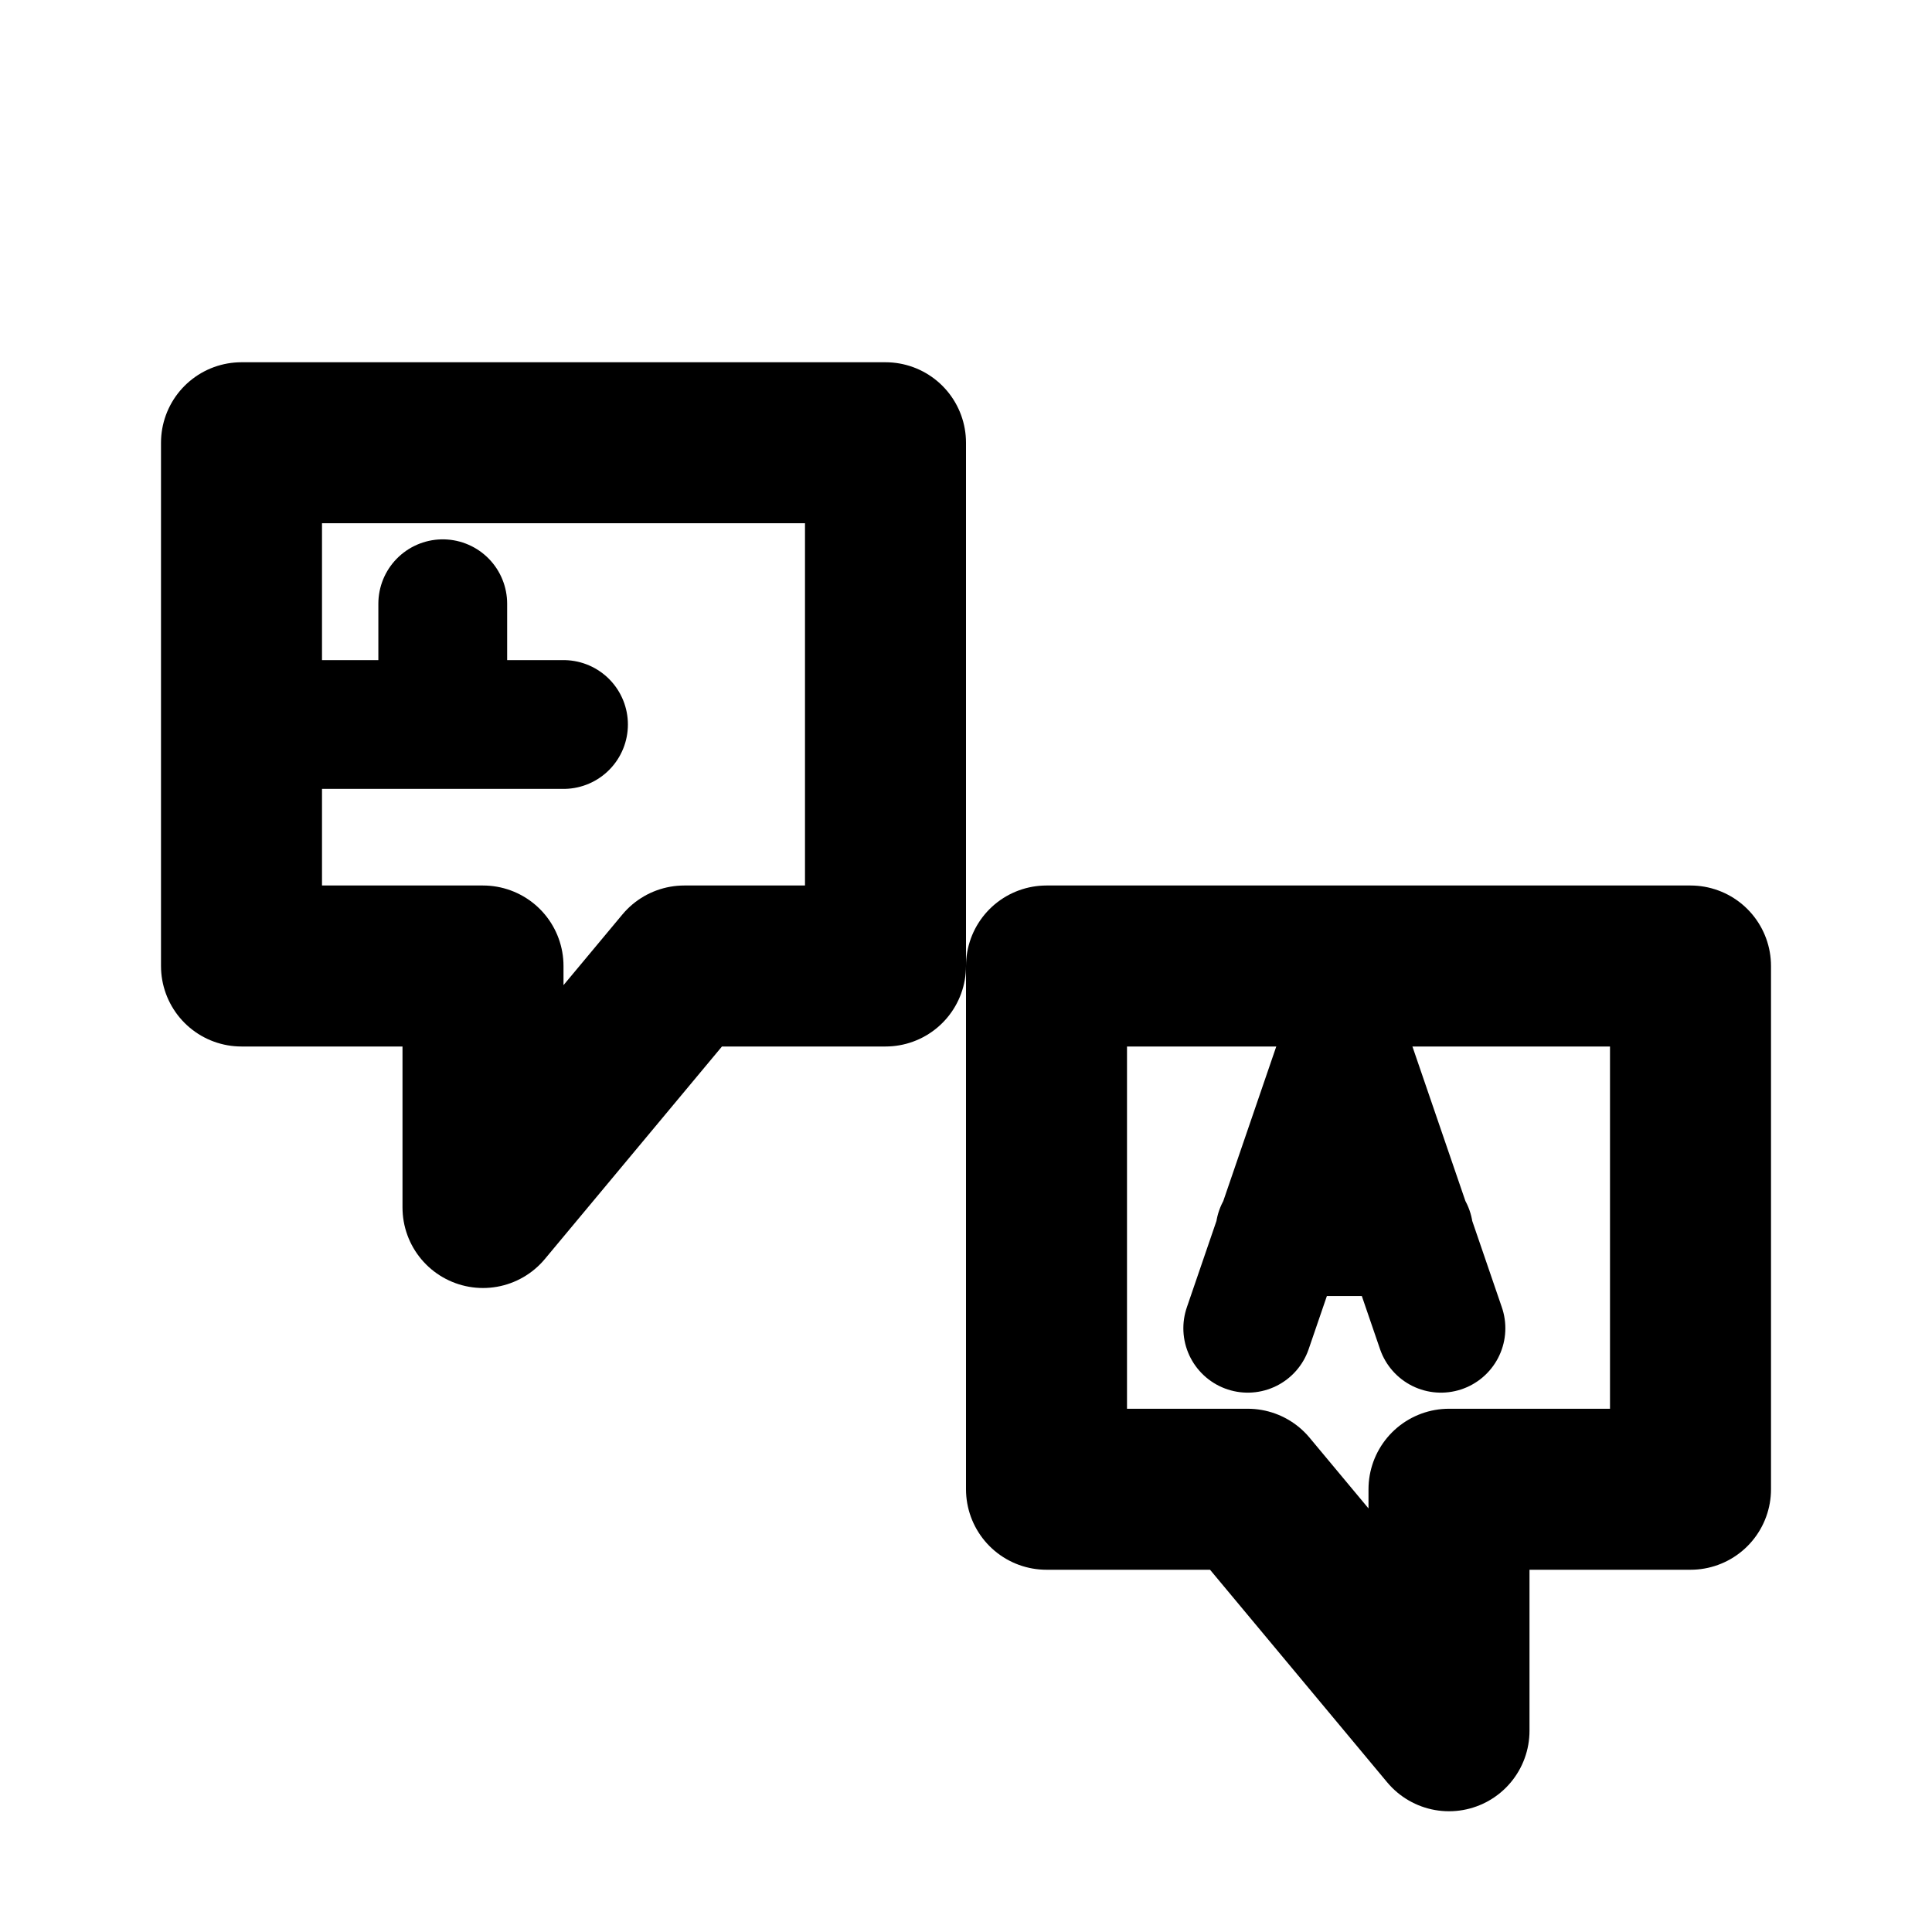
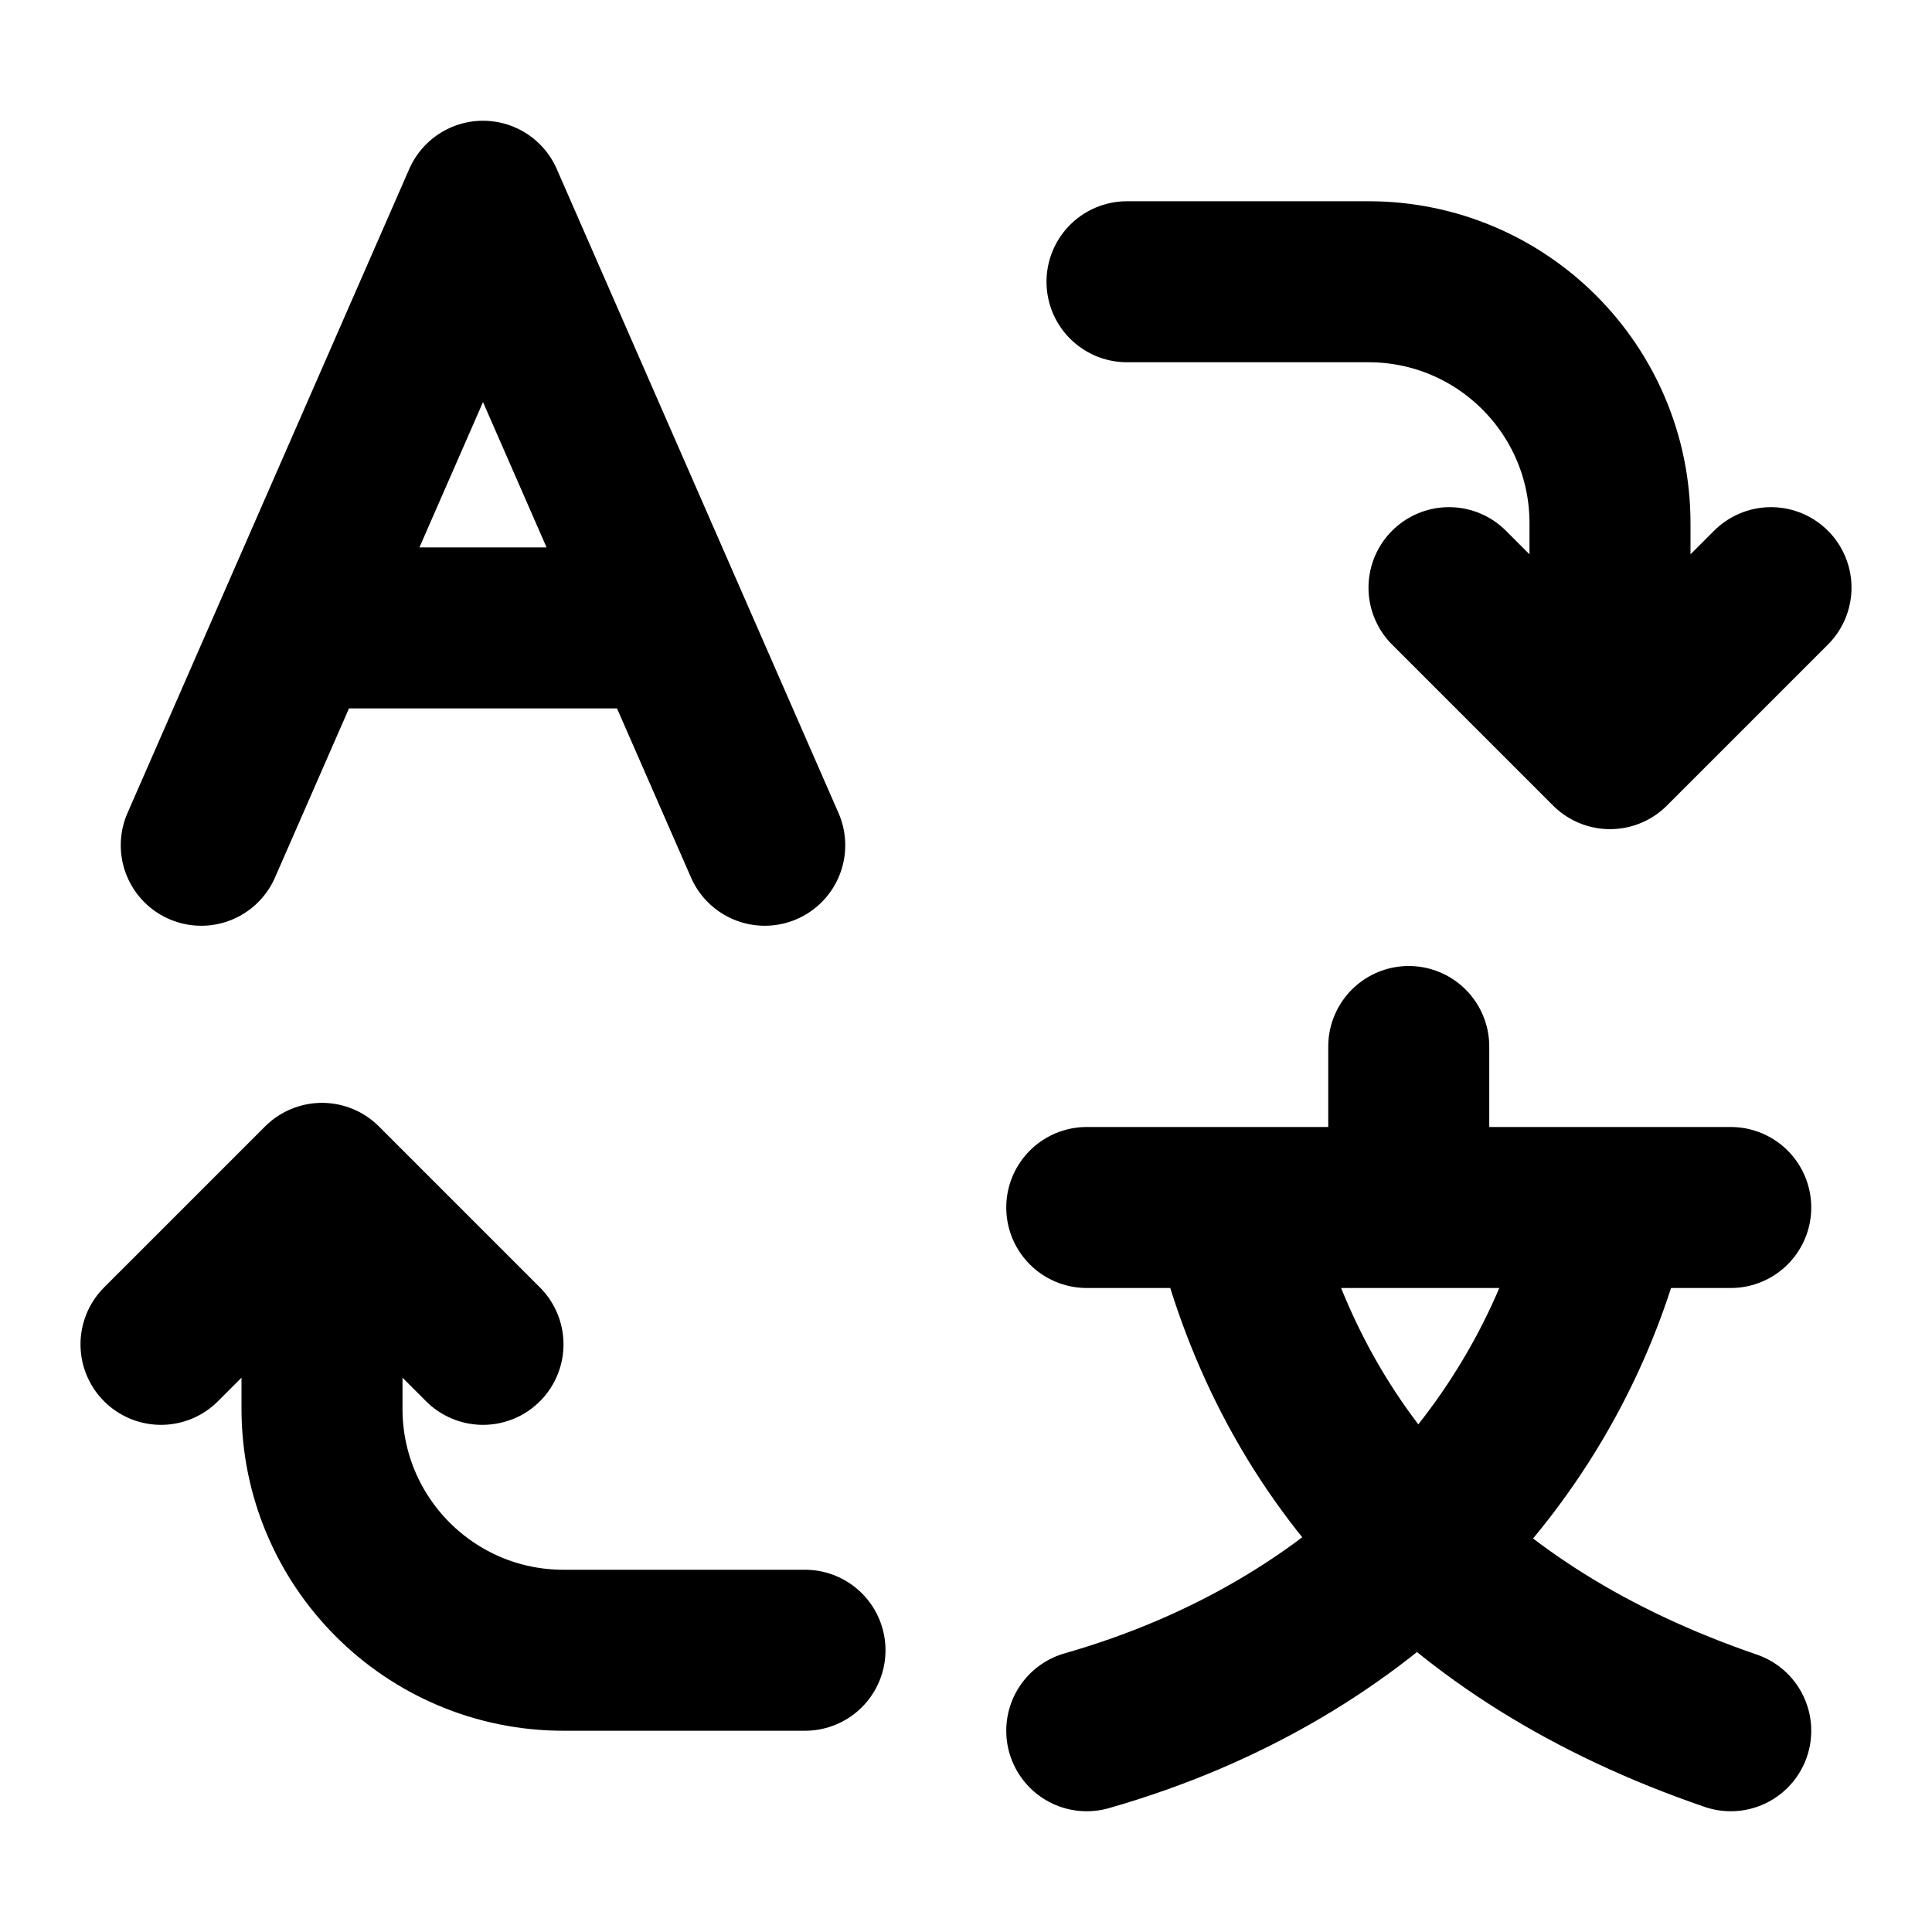
<svg xmlns="http://www.w3.org/2000/svg" viewBox="0 0 24 24" fill="none">
  <g stroke="currentColor" stroke-width="2" stroke-linecap="round" stroke-linejoin="round">
-     <path d="M3 5.5h8v6.5H8.5L6 15v-3H3Z" />
-     <path d="M13 12h8v6.5h-3v3l-2.5-3H13Z" />
+     <path d="m2.5 10.5 3.5-8 3.5 8M3.8 7.8h4.4" />
+     <path d="M13.5 15h8M17.5 13v2M20 15c-.7 3-3 5.5-6.5 6.5M15.3 15c.7 3 2.7 5.3 6.2 6.5" />
+     <path d="M14 3.5h3a3 3 0 0 1 3 3V9M18 7.3 20 9.3l2-2" />
+     <path d="M10 20.5H7a3 3 0 0 1-3-3V15M2 16.7l2-2 2 2" />
  </g>
-   <path d="M5.5 9V7.5M4 9h3" stroke="currentColor" stroke-width="1.6" stroke-linecap="round" />
-   <path d="m15.5 16.5 1.2-3.5 1.2 3.5M15.9 15.3h1.6" stroke="currentColor" stroke-width="1.6" stroke-linecap="round" stroke-linejoin="round" />
</svg>
